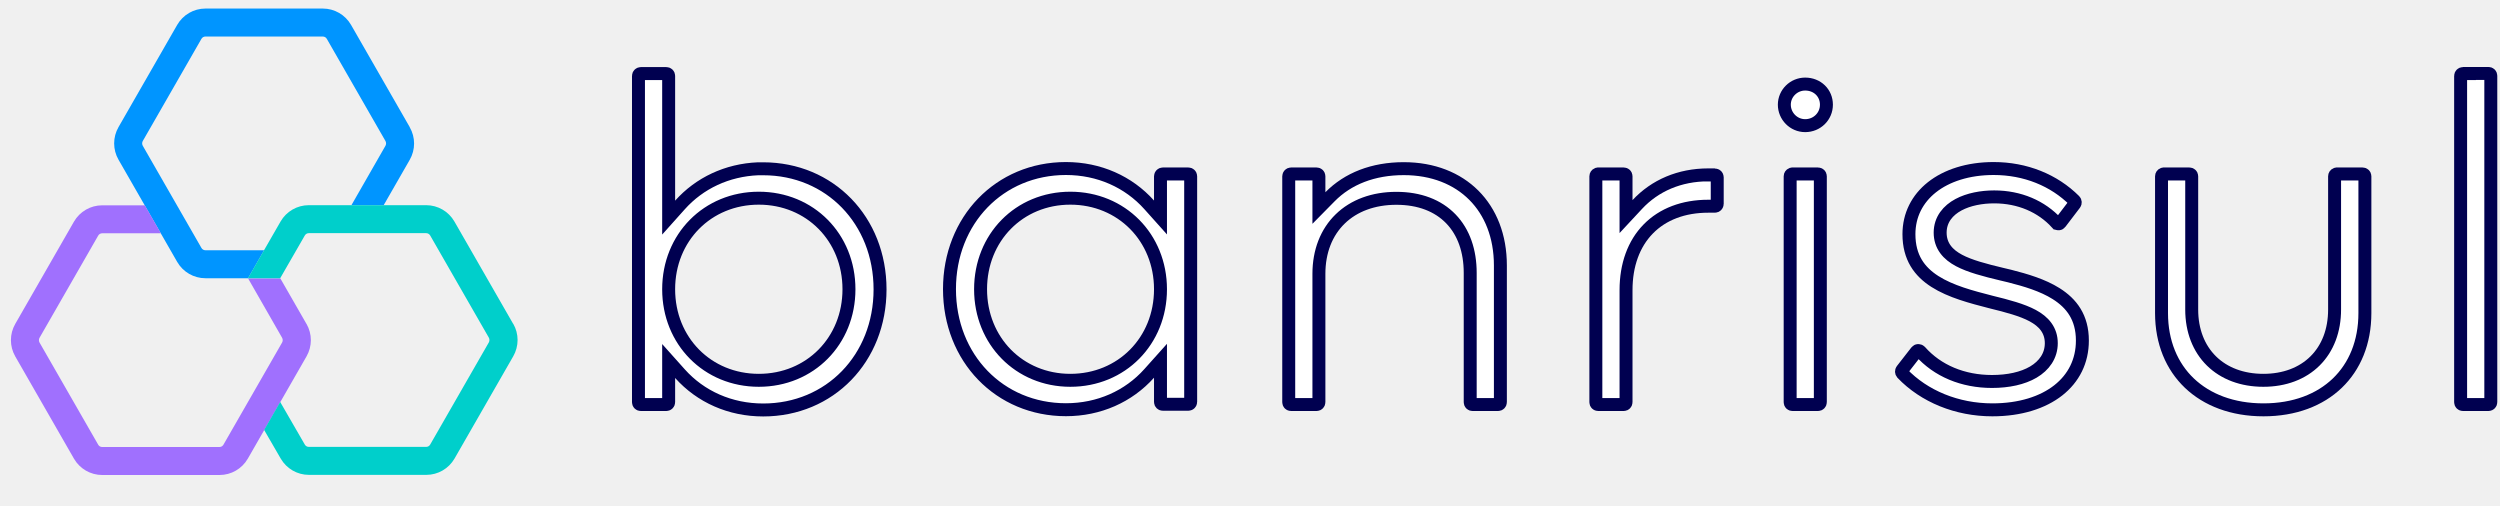
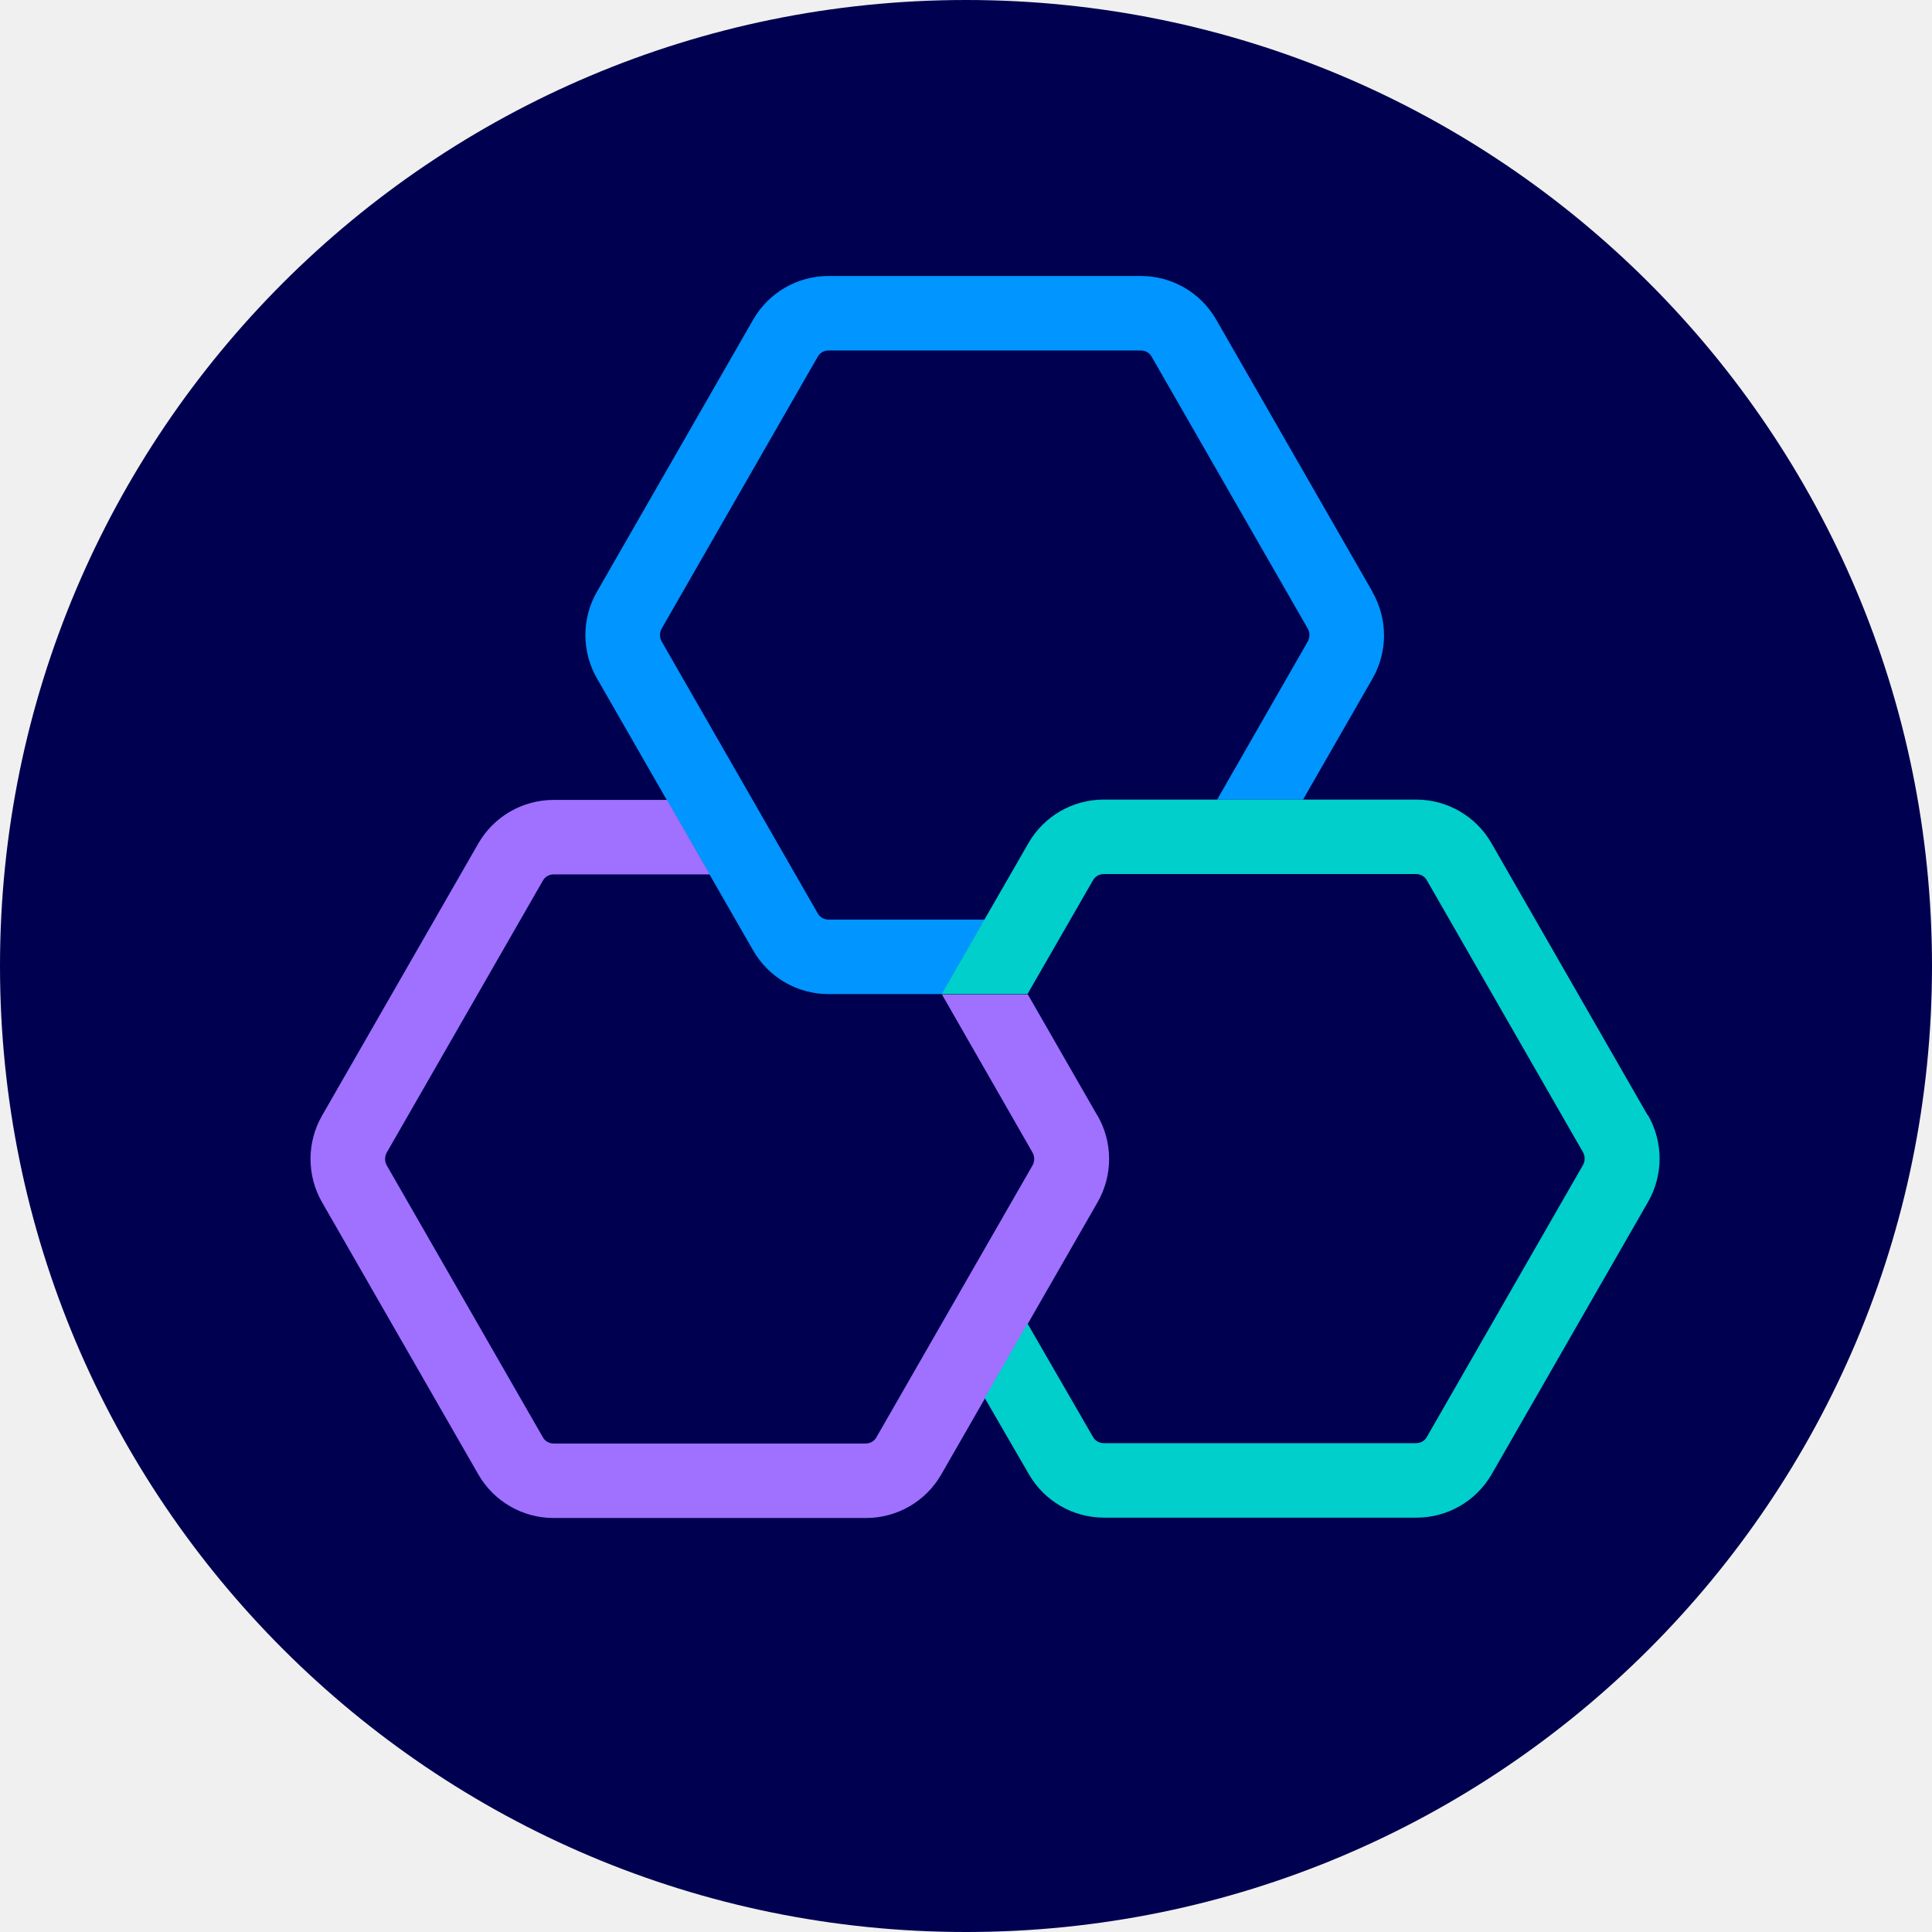
- <svg xmlns="http://www.w3.org/2000/svg" width="193" height="39" viewBox="0 0 193 39" fill="none">
-   <g clip-path="url(#clip0_1482_2)">
-     <path d="M49.47 5.68H51.44C51.544 5.68 51.62 5.756 51.62 5.86V16.799L52.493 15.823C54.002 14.136 56.132 13.13 58.523 13.03H58.92C64.06 13.03 67.94 17.012 67.94 22.34C67.94 27.668 64.059 31.65 58.92 31.65C56.367 31.65 54.085 30.627 52.493 28.847L51.62 27.87V31.05C51.62 31.148 51.539 31.23 51.44 31.23H49.47C49.366 31.23 49.29 31.154 49.29 31.05V5.86C49.29 5.761 49.371 5.68 49.47 5.68ZM58.58 15.3C54.619 15.3 51.62 18.339 51.62 22.33C51.62 26.321 54.619 29.36 58.58 29.36C62.541 29.36 65.54 26.321 65.54 22.33C65.54 18.339 62.541 15.3 58.58 15.3Z" fill="white" stroke="#000050" />
-     <path d="M82.29 13.01C84.843 13.01 87.125 14.034 88.717 15.814L89.59 16.789V13.61C89.59 13.511 89.671 13.43 89.77 13.43H91.74C91.844 13.43 91.92 13.506 91.92 13.61V31.029C91.92 31.128 91.839 31.21 91.74 31.21H89.77C89.666 31.21 89.59 31.133 89.59 31.029V27.851L88.717 28.826C87.125 30.607 84.843 31.63 82.29 31.63C77.172 31.63 73.3 27.649 73.3 22.32C73.3 16.99 77.172 13.01 82.29 13.01ZM82.63 15.3C78.676 15.3 75.7 18.342 75.7 22.33C75.701 26.319 78.687 29.36 82.63 29.36C86.591 29.36 89.59 26.321 89.59 22.33C89.59 18.339 86.581 15.3 82.63 15.3Z" fill="white" stroke="#000050" />
-     <path d="M108.37 13.02C110.635 13.02 112.492 13.782 113.781 15.074C115.07 16.366 115.83 18.225 115.83 20.49V31.05C115.83 31.149 115.749 31.23 115.65 31.23H113.68C113.577 31.23 113.5 31.154 113.5 31.05V21.07C113.5 19.379 113.003 17.928 112.009 16.897C111.012 15.863 109.57 15.31 107.8 15.31C106.029 15.31 104.526 15.868 103.463 16.902C102.398 17.937 101.82 19.407 101.82 21.14V31.05C101.82 31.149 101.739 31.23 101.64 31.23H99.67C99.566 31.23 99.49 31.154 99.49 31.05V13.61C99.49 13.511 99.571 13.43 99.67 13.43H101.64C101.744 13.43 101.82 13.506 101.82 13.61V16.059L102.676 15.191C104.058 13.79 106.002 13.02 108.37 13.02Z" fill="white" stroke="#000050" />
-     <path d="M123.38 13.43H125.35C125.454 13.43 125.53 13.506 125.53 13.61V16.721L126.396 15.79C127.766 14.319 129.67 13.5 131.88 13.5H131.891V13.51H132.391C132.494 13.51 132.57 13.586 132.57 13.69V15.739C132.57 15.838 132.489 15.92 132.391 15.92H131.88C129.967 15.92 128.366 16.53 127.244 17.677C126.123 18.823 125.53 20.453 125.53 22.4V31.05C125.53 31.148 125.449 31.23 125.35 31.23H123.38C123.276 31.23 123.2 31.154 123.2 31.05V13.61C123.2 13.536 123.246 13.472 123.31 13.445L123.38 13.43Z" fill="white" stroke="#000050" />
-     <path d="M138.38 13.43H140.35C140.454 13.43 140.53 13.506 140.53 13.61V31.05C140.53 31.149 140.449 31.23 140.35 31.23H138.38C138.276 31.23 138.2 31.154 138.2 31.05V13.61C138.2 13.536 138.246 13.472 138.31 13.445L138.38 13.43Z" fill="white" stroke="#000050" />
-     <path d="M139.36 6.49C140.298 6.49 141 7.18 141 8.08C141 8.986 140.272 9.7 139.36 9.7C138.464 9.7 137.75 8.961 137.75 8.08C137.75 7.211 138.472 6.49 139.36 6.49Z" fill="white" stroke="#000050" />
-     <path d="M153.911 13.01C156.357 13.01 158.567 13.904 160.157 15.493C160.223 15.56 160.226 15.667 160.175 15.733L160.172 15.737L159.052 17.207L159.05 17.21C159.009 17.265 158.958 17.279 158.94 17.279H158.927L158.915 17.28C158.87 17.283 158.82 17.267 158.776 17.219H158.775C157.593 15.93 155.897 15.201 153.951 15.2C152.988 15.2 151.981 15.383 151.197 15.804C150.4 16.231 149.78 16.94 149.78 17.96C149.78 18.451 149.919 18.881 150.188 19.249C150.45 19.609 150.818 19.885 151.24 20.11C152.069 20.551 153.226 20.854 154.534 21.166L155.15 21.313C156.387 21.628 157.688 22.01 158.735 22.669C159.922 23.417 160.76 24.503 160.76 26.29C160.76 27.884 160.085 29.202 158.899 30.134C157.702 31.074 155.957 31.64 153.81 31.64C151.075 31.64 148.543 30.598 146.846 28.819C146.78 28.745 146.778 28.639 146.834 28.567L147.949 27.135C147.996 27.078 148.049 27.06 148.08 27.06C148.155 27.06 148.209 27.091 148.232 27.117L148.236 27.121C149.573 28.633 151.547 29.45 153.78 29.45C155.035 29.45 156.152 29.208 156.974 28.725C157.809 28.233 158.36 27.471 158.36 26.491C158.36 26.007 158.223 25.583 157.958 25.219C157.7 24.864 157.338 24.59 156.924 24.367C156.112 23.93 154.979 23.627 153.703 23.316H153.704C152.191 22.926 150.597 22.512 149.373 21.73C148.189 20.973 147.371 19.883 147.37 18.08C147.37 16.601 148.017 15.35 149.144 14.457C150.279 13.559 151.924 13.01 153.911 13.01Z" fill="white" stroke="#000050" />
-     <path d="M167.05 13.43H169.02C169.124 13.43 169.2 13.506 169.2 13.61V23.9C169.2 25.518 169.738 26.894 170.724 27.866C171.711 28.836 173.102 29.36 174.73 29.36C176.359 29.36 177.744 28.835 178.723 27.863C179.702 26.891 180.23 25.515 180.23 23.9V13.61C180.23 13.536 180.275 13.472 180.34 13.445L180.41 13.43H182.39C182.493 13.43 182.57 13.506 182.57 13.61V24.17C182.57 26.435 181.784 28.292 180.437 29.583C179.089 30.876 177.137 31.64 174.74 31.64C172.343 31.64 170.381 30.874 169.021 29.578C167.664 28.285 166.87 26.428 166.87 24.17V13.61C166.87 13.536 166.916 13.472 166.98 13.445L167.05 13.43Z" fill="white" stroke="#000050" />
-     <path d="M192.11 5.67C192.214 5.67 192.29 5.746 192.29 5.85V31.05C192.29 31.149 192.209 31.229 192.11 31.23H190.14C190.036 31.229 189.96 31.154 189.96 31.05V5.86C189.96 5.761 190.041 5.68 190.14 5.68H190.64V5.67H192.11Z" fill="white" stroke="#000050" />
-     <path d="M31.63 9.81L27.1 1.92C26.65 1.14 25.82 0.66 24.92 0.66H15.86C14.96 0.66 14.13 1.14 13.68 1.92L9.15 9.81C8.7 10.59 8.7 11.55 9.15 12.33L13.68 20.22C14.13 21 14.96 21.48 15.86 21.48H19.15L20.39 19.32H15.86C15.73 19.32 15.61 19.25 15.55 19.14L11.02 11.25C10.96 11.14 10.96 11 11.02 10.89L15.55 3C15.61 2.89 15.73 2.82 15.86 2.82H24.92C25.05 2.82 25.17 2.89 25.23 3L29.76 10.89C29.82 11 29.82 11.14 29.76 11.25L27.13 15.84H29.62L31.63 12.34C32.08 11.56 32.08 10.6 31.63 9.82V9.81Z" fill="#0095FF" />
-     <path d="M23.65 24.99L21.64 21.49H19.15L21.78 26.08C21.84 26.19 21.84 26.33 21.78 26.44L17.25 34.33C17.19 34.44 17.07 34.51 16.94 34.51H7.89C7.76 34.51 7.64 34.44 7.58 34.33L3.05 26.44C2.99 26.33 2.99 26.19 3.05 26.08L7.58 18.19C7.64 18.08 7.76 18.01 7.89 18.01H12.42L11.18 15.85H7.89C6.99 15.85 6.16 16.33 5.71 17.11L1.18 25C0.73 25.78 0.73 26.74 1.18 27.52L5.71 35.41C6.16 36.19 6.99 36.67 7.89 36.67H16.95C17.85 36.67 18.68 36.19 19.13 35.41L23.66 27.52C24.11 26.74 24.11 25.78 23.66 25L23.65 24.99Z" fill="#A070FE" />
-     <path d="M39.61 24.99L35.08 17.1C34.63 16.32 33.8 15.84 32.9 15.84H23.84C22.94 15.84 22.11 16.32 21.66 17.1L19.14 21.48H21.63L23.53 18.18C23.59 18.07 23.71 18 23.84 18H32.9C33.03 18 33.15 18.07 33.21 18.18L37.74 26.07C37.8 26.18 37.8 26.32 37.74 26.43L33.21 34.32C33.15 34.43 33.03 34.5 32.9 34.5H23.84C23.71 34.5 23.59 34.43 23.53 34.32L21.63 31.03L20.39 33.19L21.67 35.4C22.12 36.18 22.95 36.66 23.85 36.66H32.91C33.81 36.66 34.64 36.18 35.09 35.4L39.62 27.51C40.07 26.73 40.07 25.77 39.62 24.99H39.61Z" fill="#00CFCB" />
-   </g>
-   <defs>
-     <clipPath id="clip0_1482_2">
-       <rect width="192.96" height="39" fill="white" />
-     </clipPath>
-   </defs>
+ <svg xmlns="http://www.w3.org/2000/svg" width="56" height="56" viewBox="0 0 56 56" fill="none">
+   <circle cx="28" cy="28" r="28" fill="#000050" />
+   <path d="M39.779 17.148L35.25 9.26C34.8 8.48 33.971 8 33.071 8H24.013C23.114 8 22.284 8.48 21.834 9.26L17.305 17.148C16.855 17.927 16.855 18.887 17.305 19.667L21.834 27.555C22.284 28.334 23.114 28.814 24.013 28.814H27.302L28.542 26.655H24.013C23.883 26.655 23.763 26.585 23.703 26.475L19.175 18.587C19.115 18.477 19.115 18.337 19.175 18.227L23.703 10.339C23.763 10.229 23.883 10.159 24.013 10.159H33.071C33.201 10.159 33.321 10.229 33.381 10.339L37.91 18.227C37.969 18.337 37.969 18.477 37.91 18.587L35.28 23.176H37.77L39.779 19.677C40.229 18.897 40.229 17.937 39.779 17.157V17.148Z" fill="#0095FF" />
+   <path d="M31.801 32.323L29.792 28.824H27.302L29.932 33.413C29.992 33.523 29.992 33.663 29.932 33.773L25.403 41.661C25.343 41.771 25.223 41.841 25.093 41.841H16.046C15.916 41.841 15.796 41.771 15.736 41.661L11.207 33.773C11.147 33.663 11.147 33.523 11.207 33.413L15.736 25.525C15.796 25.415 15.916 25.345 16.046 25.345H20.574L19.335 23.186H16.046C15.146 23.186 14.316 23.666 13.866 24.445L9.337 32.333C8.888 33.113 8.888 34.073 9.337 34.853L13.866 42.74C14.316 43.52 15.146 44 16.046 44H25.103C26.003 44 26.832 43.52 27.282 42.74L31.811 34.853C32.261 34.073 32.261 33.113 31.811 32.333L31.801 32.323Z" fill="#A070FE" />
+   <path d="M47.757 32.323L43.228 24.435C42.778 23.656 41.948 23.176 41.048 23.176H31.991C31.091 23.176 30.262 23.656 29.812 24.435L27.292 28.814H29.782L31.681 25.515C31.741 25.405 31.861 25.335 31.991 25.335H41.048C41.178 25.335 41.298 25.405 41.358 25.515L45.887 33.403C45.947 33.513 45.947 33.653 45.887 33.763L41.358 41.651C41.298 41.761 41.178 41.831 41.048 41.831H31.991C31.861 41.831 31.741 41.761 31.681 41.651L29.782 38.362L28.542 40.521L29.822 42.73C30.271 43.51 31.101 43.99 32.001 43.99H41.059C41.958 43.99 42.788 43.51 43.238 42.73L47.767 34.843C48.217 34.063 48.217 33.103 47.767 32.323H47.757Z" fill="#00CFCB" />
</svg>
